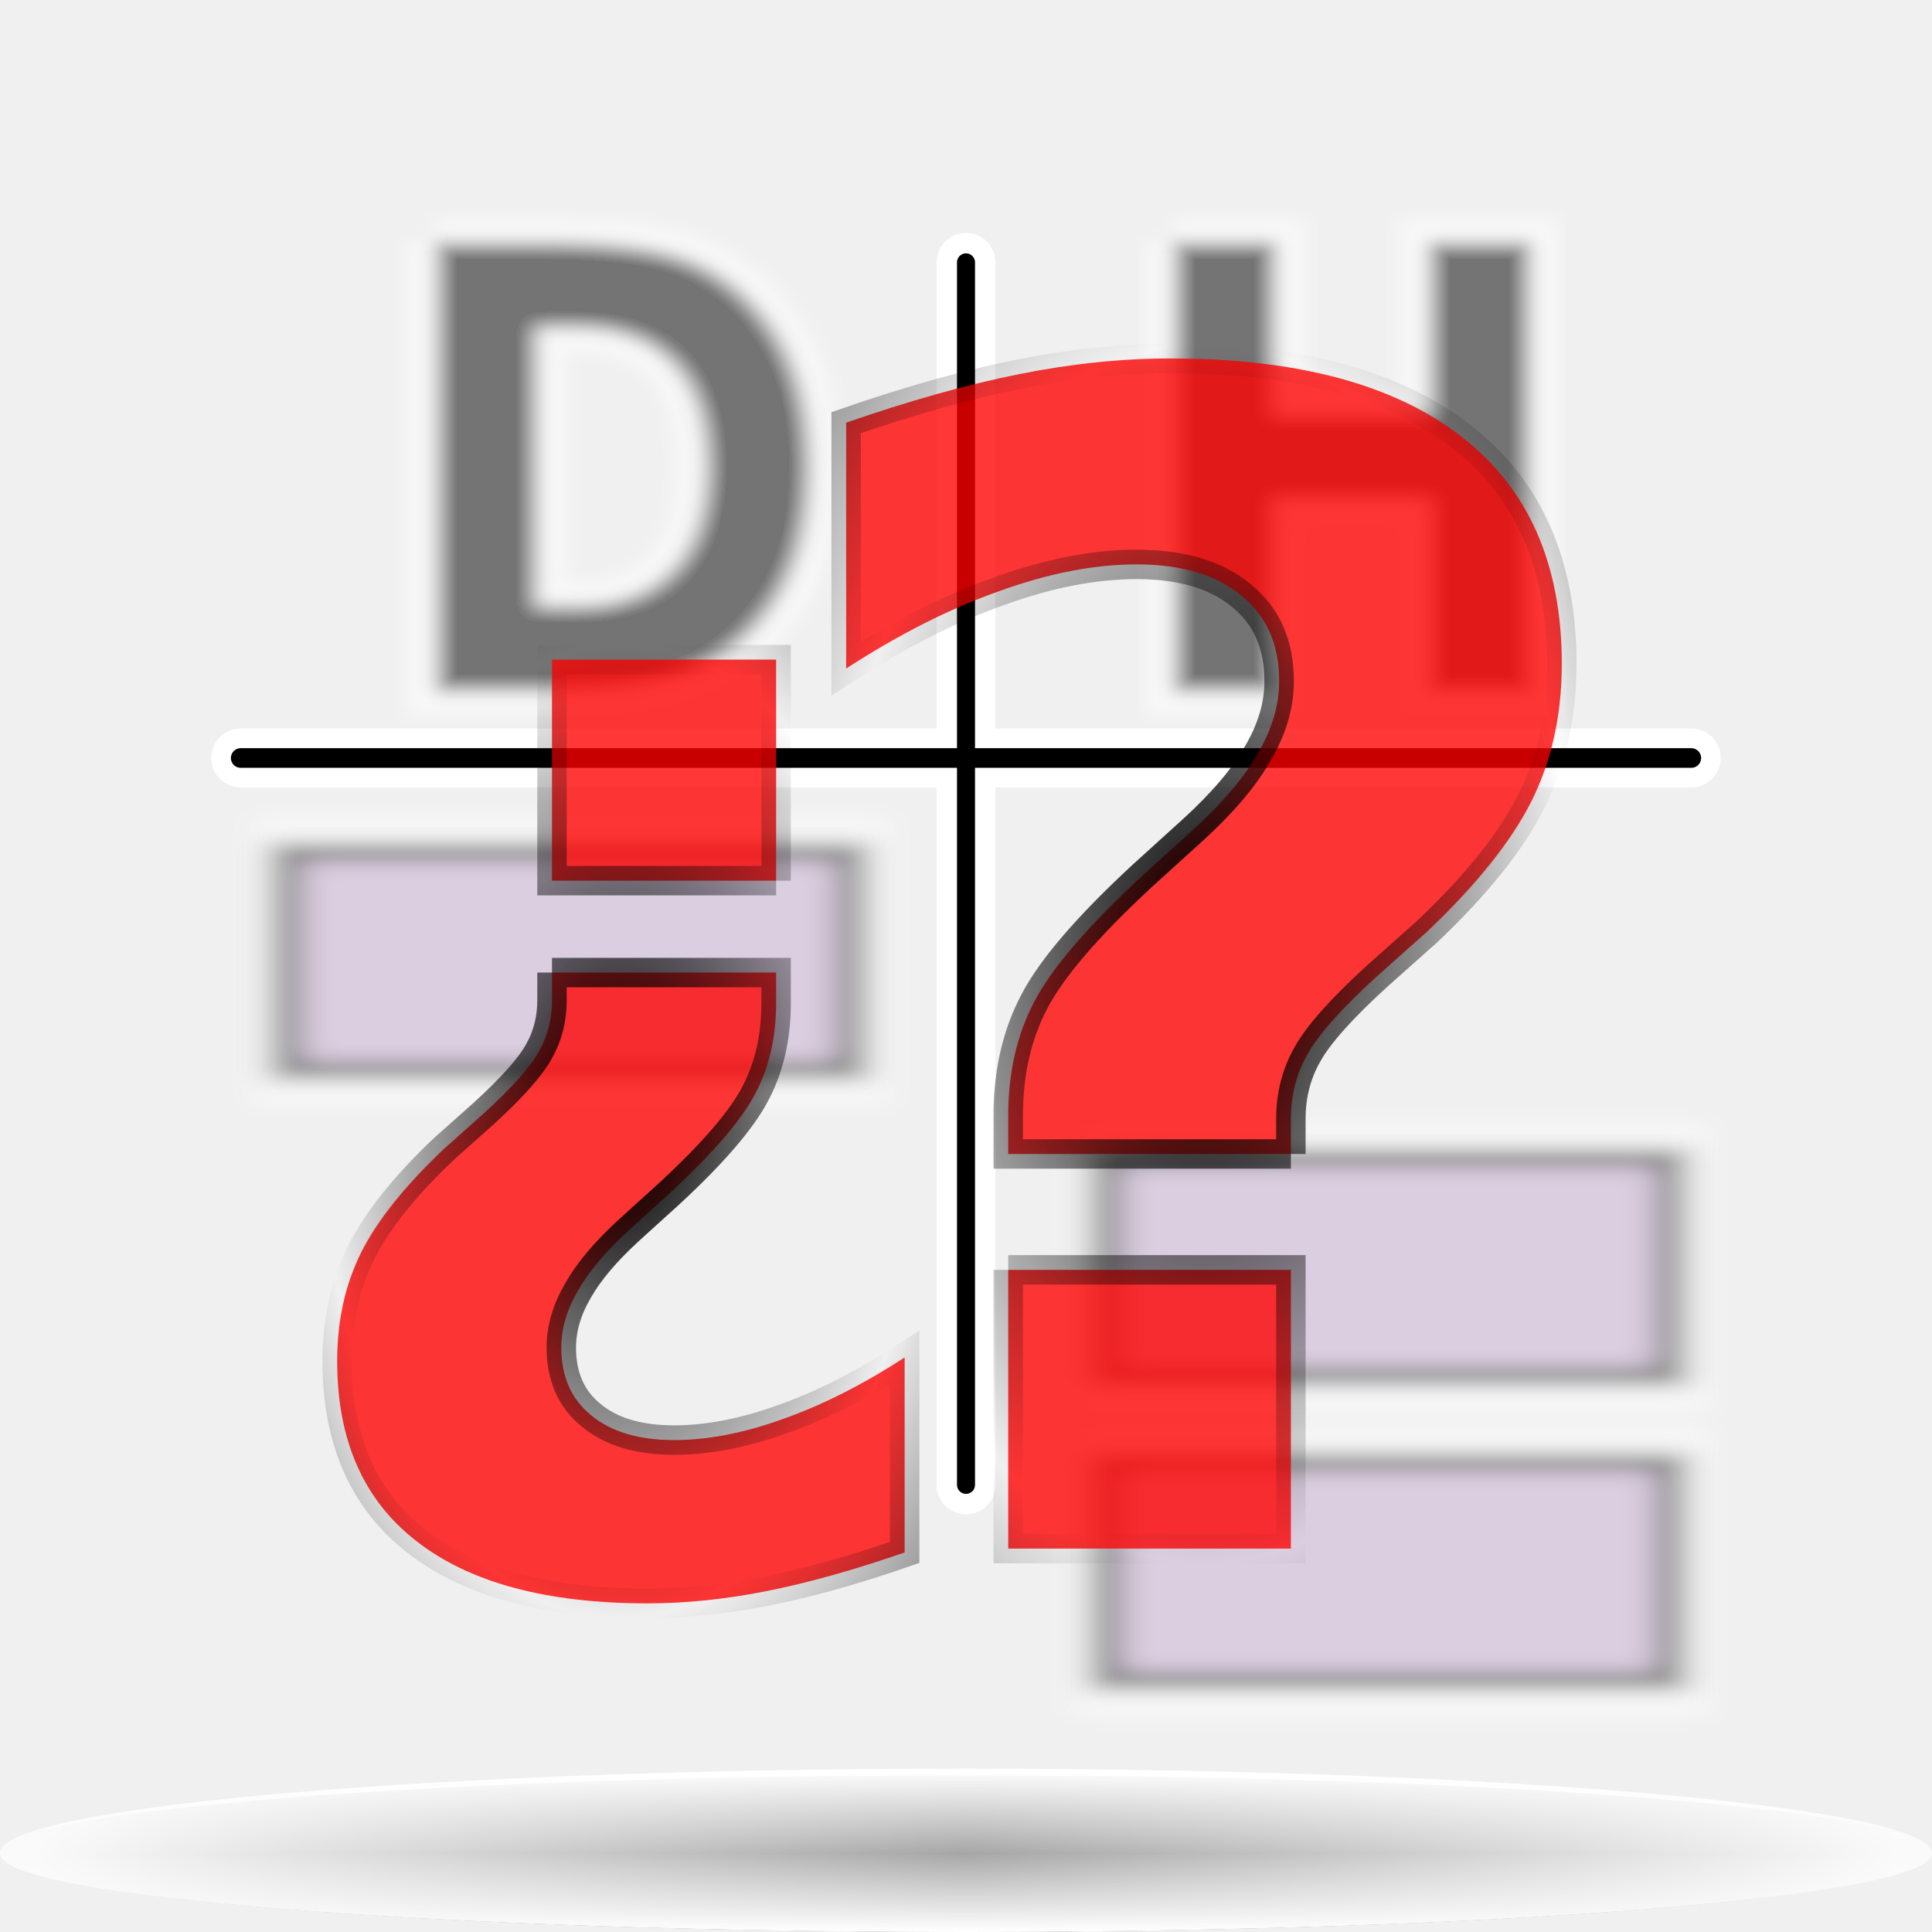
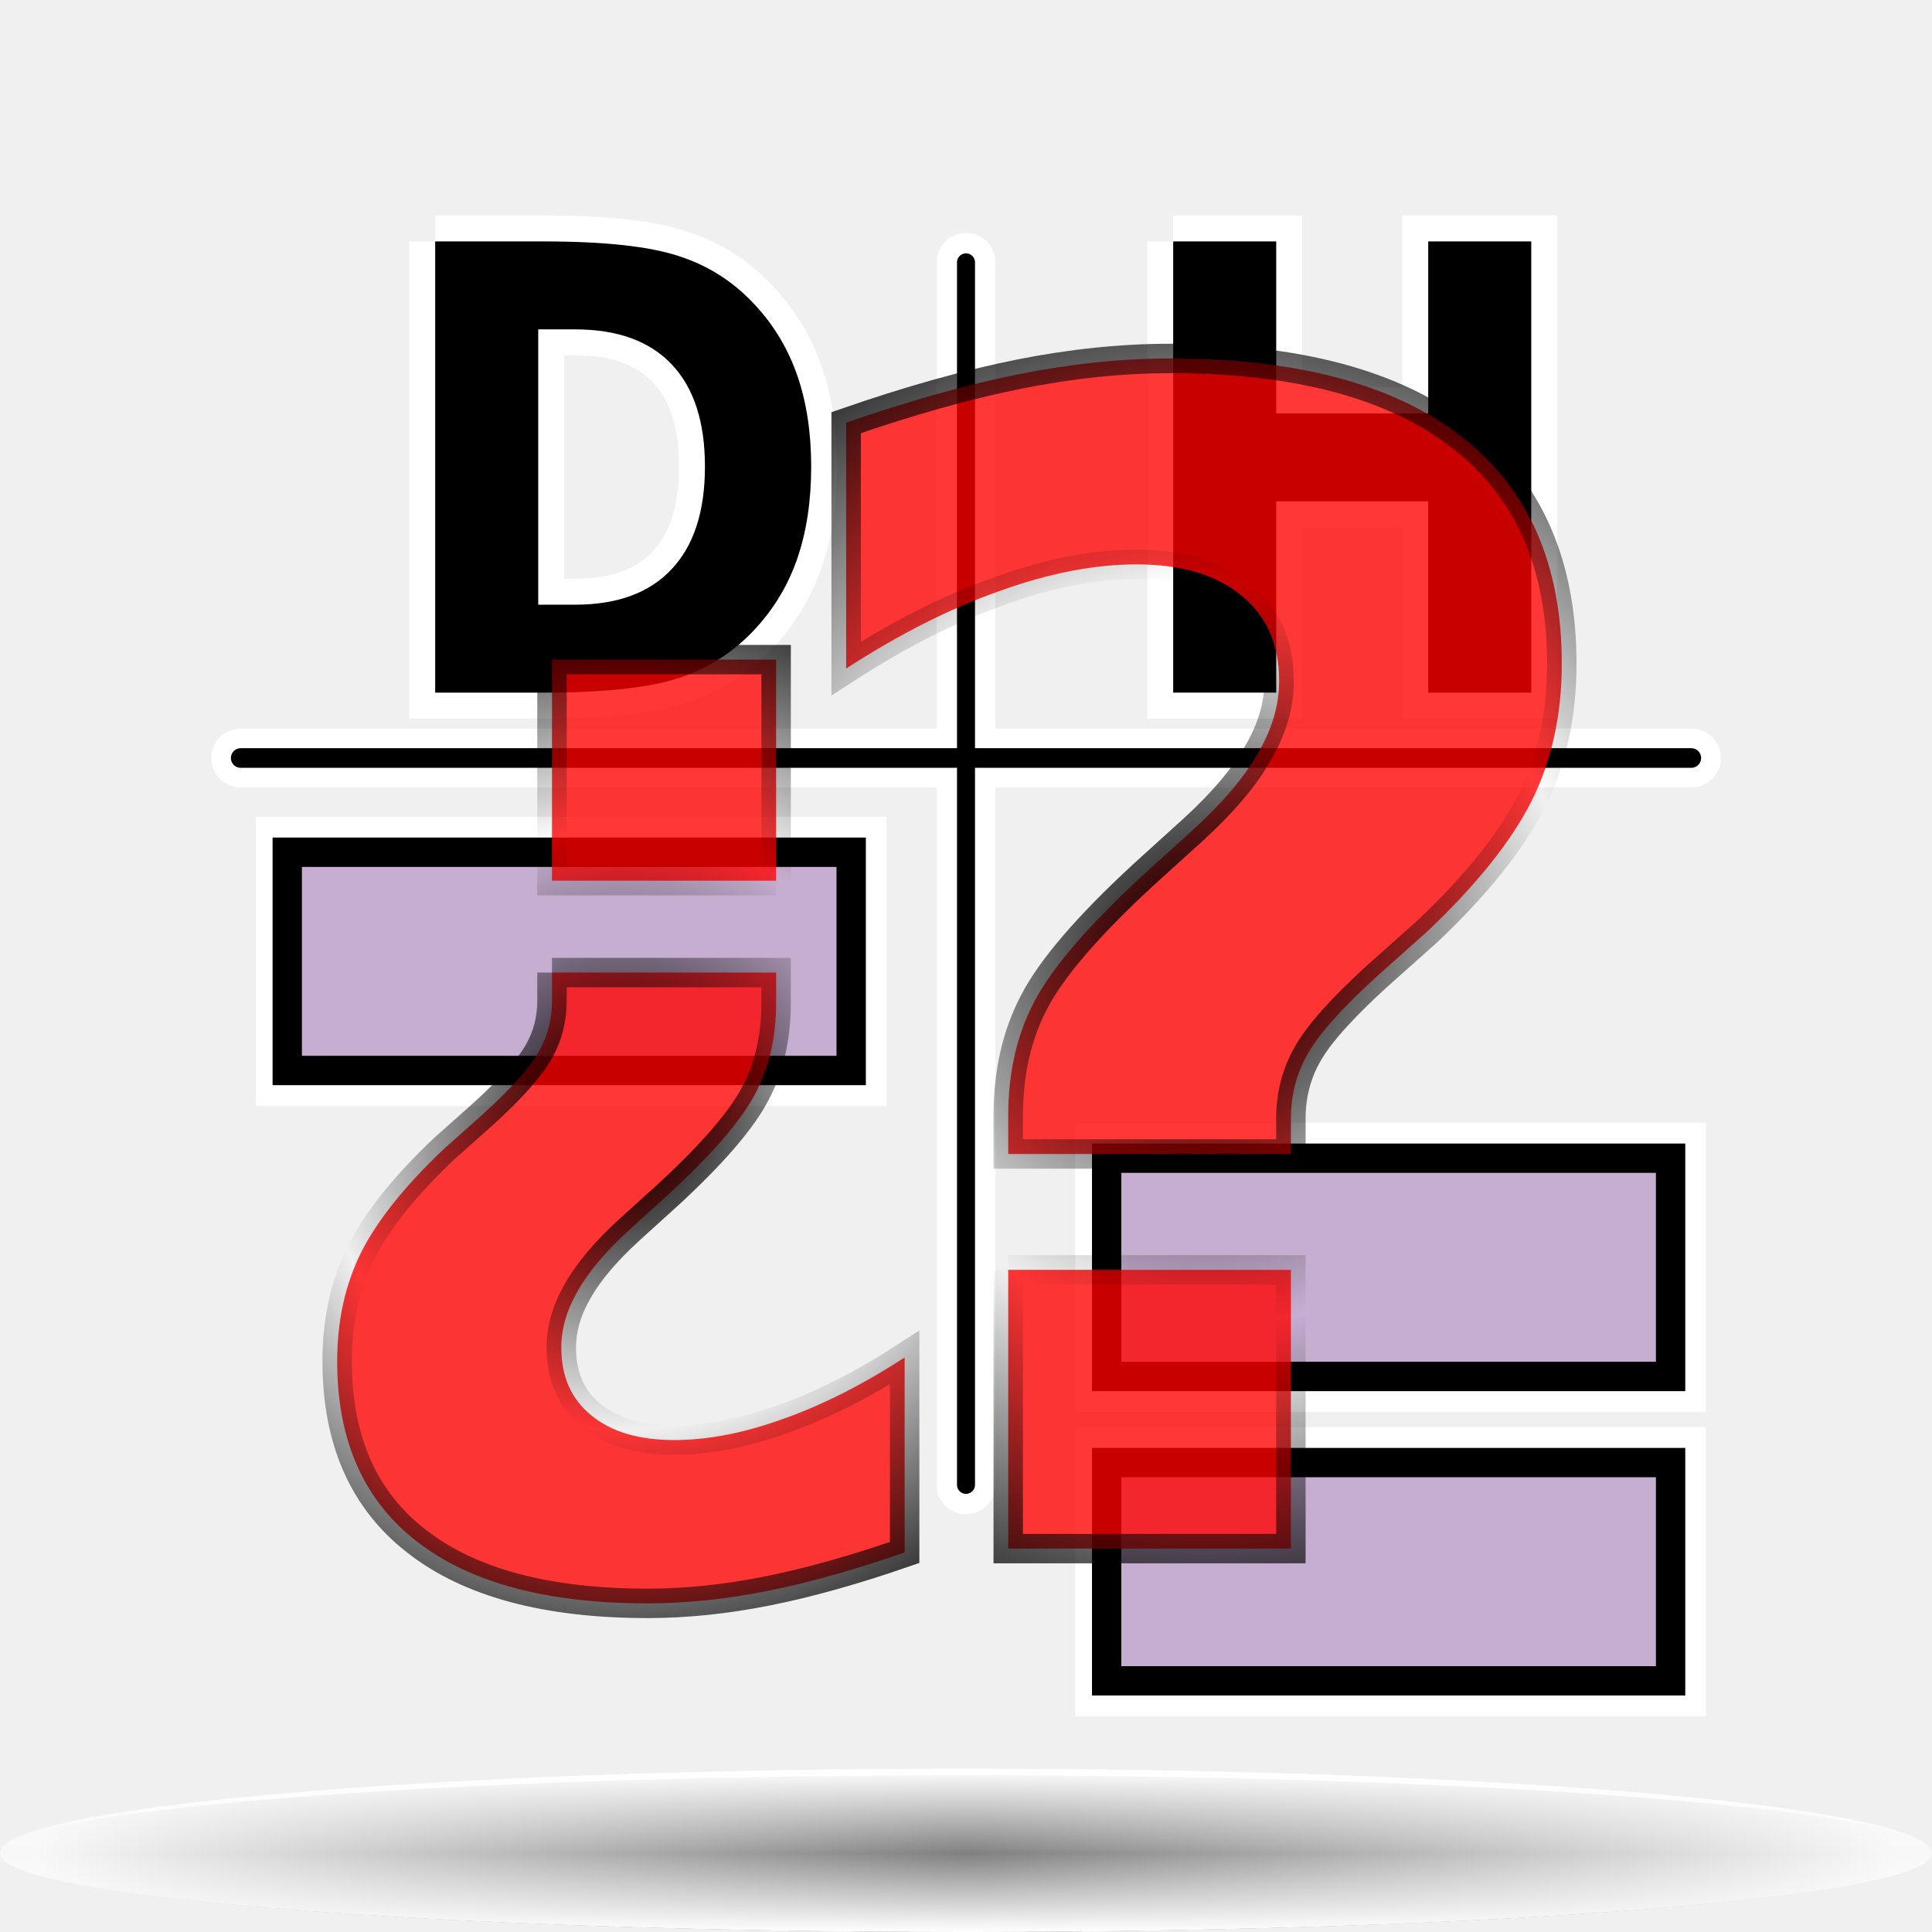
- <svg xmlns="http://www.w3.org/2000/svg" xmlns:xlink="http://www.w3.org/1999/xlink" version="1.0" width="128" height="128" id="svg1">
-   <defs id="defs3">
-     <linearGradient id="linearGradient4322">
-       <stop id="stop4324" style="stop-color:#000000;stop-opacity:1" offset="0" />
-       <stop id="stop4326" style="stop-color:#000000;stop-opacity:0" offset="1" />
+ <svg xmlns="http://www.w3.org/2000/svg" width="128px" height="128px">
+   <defs>
+     <radialGradient id="defitem5" gradientUnits="userSpaceOnUse" cx="79.766" cy="63.174" fx="79.766" fy="63.174" r="24.681" spreadMethod="reflect">
+       <stop stop-color="#000000" offset="0" stop-opacity="1" />
+       <stop stop-color="#000000" offset="1" stop-opacity="0" />
+     </radialGradient>
+     <radialGradient id="defitem6" gradientUnits="userSpaceOnUse" cx="41.137" cy="74.965" fx="41.137" fy="74.965" r="19.773" spreadMethod="reflect">
+       <stop stop-color="#000000" offset="0" stop-opacity="1" />
+       <stop stop-color="#000000" offset="1" stop-opacity="0" />
+     </radialGradient>
+     <radialGradient id="defitem7" gradientUnits="userSpaceOnUse" cx="64" cy="122.802" fx="64" fy="122.802" r="61.537">
+       <stop stop-color="#000000" offset="0" stop-opacity="1" />
+       <stop stop-color="#000000" offset="1" stop-opacity="0" />
+     </radialGradient>
+     <linearGradient id="defitem8" gradientUnits="userSpaceOnUse" x1="64" y1="128" x2="64" y2="122.802">
+       <stop stop-color="#ffffff" offset="0" stop-opacity="1" />
+       <stop stop-color="#ffffff" offset="1" stop-opacity="0" />
    </linearGradient>
-     <filter id="filter3399">
-       <feGaussianBlur id="feGaussianBlur3401" stdDeviation="1.533" />
-     </filter>
-     <filter id="filter3403">
-       <feGaussianBlur id="feGaussianBlur3405" stdDeviation="1.533" />
-     </filter>
-     <filter id="filter3419">
-       <feGaussianBlur id="feGaussianBlur3421" stdDeviation="2.31" />
-     </filter>
-     <filter id="filter3423">
-       <feGaussianBlur id="feGaussianBlur3425" stdDeviation="2.31" />
-     </filter>
-     <filter id="filter3427">
-       <feGaussianBlur id="feGaussianBlur3429" stdDeviation="2.31" />
-     </filter>
-     <radialGradient cx="56.245" cy="468.566" r="75.944" fx="56.245" fy="468.566" id="radialGradient2476" xlink:href="#linearGradient4322" gradientUnits="userSpaceOnUse" gradientTransform="matrix(0.65,0,0,1.063939,120.5389,-373.8466)" spreadMethod="reflect" />
-     <radialGradient cx="-112.849" cy="561.899" r="60.841" fx="-112.849" fy="561.899" id="radialGradient2478" xlink:href="#linearGradient4322" gradientUnits="userSpaceOnUse" gradientTransform="matrix(0.65,0,0,1.059713,153.1901,-447.1916)" spreadMethod="reflect" />
-     <radialGradient cx="63.912" cy="115.709" r="63.912" fx="63.912" fy="115.709" id="radialGradient3336" xlink:href="#linearGradient3291" gradientUnits="userSpaceOnUse" gradientTransform="matrix(1,0,0,0.197802,0,92.82166)" />
-     <linearGradient id="linearGradient3291">
-       <stop id="stop3293" style="stop-color:#000000;stop-opacity:1" offset="0" />
-       <stop id="stop3295" style="stop-color:#000000;stop-opacity:0" offset="1" />
+     <linearGradient id="defitem9" gradientUnits="userSpaceOnUse" x1="64" y1="117.179" x2="64" y2="122.802">
+       <stop stop-color="#ffffff" offset="0" stop-opacity="1" />
+       <stop stop-color="#ffffff" offset="1" stop-opacity="0" />
    </linearGradient>
-     <linearGradient y2="122.232" x2="64.755" y1="116.609" x1="64.755" gradientTransform="translate(-0.755169,0)" gradientUnits="userSpaceOnUse" id="linearGradient3247" xlink:href="#defitem2" />
-     <linearGradient y2="122.232" x2="64.755" y1="127.43" x1="64.755" gradientTransform="translate(-0.755169,0)" gradientUnits="userSpaceOnUse" id="linearGradient3245" xlink:href="#defitem1" />
-     <radialGradient r="61.536" fy="122.232" fx="64.755" cy="122.232" cx="64.755" gradientTransform="translate(-0.75517,0)" gradientUnits="userSpaceOnUse" id="radialGradient3243" xlink:href="#defitem0" />
-     <linearGradient y2="122.232" x2="64.755" y1="116.609" x1="64.755" gradientTransform="translate(-0.755169,0)" gradientUnits="userSpaceOnUse" id="linearGradient3234" xlink:href="#defitem2" />
-     <linearGradient y2="122.232" x2="64.755" y1="127.43" x1="64.755" gradientTransform="translate(-0.755169,0)" gradientUnits="userSpaceOnUse" id="linearGradient3232" xlink:href="#defitem1" />
-     <radialGradient r="61.536" fy="122.232" fx="64.755" cy="122.232" cx="64.755" gradientTransform="translate(-0.75517,0)" gradientUnits="userSpaceOnUse" id="radialGradient3230" xlink:href="#defitem0" />
-     <radialGradient gradientTransform="translate(-0.75517,0)" r="61.536" fy="122.232" fx="64.755" cy="122.232" cx="64.755" gradientUnits="userSpaceOnUse" id="radialGradient2497" xlink:href="#defitem0" />
-     <linearGradient gradientTransform="translate(-0.755169,0)" y2="122.232" x2="64.755" y1="127.43" x1="64.755" gradientUnits="userSpaceOnUse" id="linearGradient2494" xlink:href="#defitem1" />
-     <linearGradient gradientTransform="translate(-0.755169,0)" y2="122.232" x2="64.755" y1="116.609" x1="64.755" gradientUnits="userSpaceOnUse" id="linearGradient2491" xlink:href="#defitem2" />
-     <linearGradient y2="122.232" x2="64.755" y1="116.609" x1="64.755" gradientUnits="userSpaceOnUse" id="defitem2">
-       <stop id="stop17" stop-opacity="1" offset="0" stop-color="#ffffff" />
-       <stop id="stop19" stop-opacity="0" offset="1" stop-color="#ffffff" />
-     </linearGradient>
-     <linearGradient y2="122.232" x2="64.755" y1="127.43" x1="64.755" gradientUnits="userSpaceOnUse" id="defitem1">
-       <stop id="stop12" stop-opacity="1" offset="0" stop-color="#ffffff" />
-       <stop id="stop14" stop-opacity="0" offset="1" stop-color="#ffffff" />
-     </linearGradient>
-     <radialGradient r="61.536" fy="122.232" fx="64.755" cy="122.232" cx="64.755" gradientUnits="userSpaceOnUse" id="defitem0">
-       <stop id="stop7" stop-opacity="1" offset="0" stop-color="#000000" />
-       <stop id="stop9" stop-opacity="0" offset="1" stop-color="#000000" />
-     </radialGradient>
  </defs>
-   <g id="g2791">
-     <g id="g2793">
-       <path id="path2795" d="" style="fill:#000000" />
+   <g id="Layer">
+     <g id="g2450">
+       <path id="path2855" fill="#000000" stroke-width="0.5" d="" />
+       <g id="g1429">
+         <path fill="#ffffff" stroke-width="1.446" stroke-linecap="round" d="M16.948 73.274L16.948 54.112L58.735 54.112L58.735 73.274L16.948 73.274Z" fill-rule="evenodd" />
+         <path fill="#7c4693" fill-opacity="0.436" stroke="#000000" stroke-width="1.944" stroke-linecap="round" d="M56.393 70.923L19.031 70.923L19.031 56.463L56.393 56.463L56.393 70.923Z" />
+       </g>
+       <g id="g2864">
+         <path id="path2866" fill="#ffffff" stroke="#ffffff" stroke-width="3.439" d="M35.659 21.822L35.659 40.062L38.105 40.062C40.895 40.062 43.022 39.281 44.488 37.719C45.965 36.157 46.704 33.888 46.704 30.912C46.704 27.948 45.971 25.693 44.506 24.144C43.04 22.596 40.907 21.822 38.105 21.822L35.659 21.822M28.832 15.995L36.031 15.995C40.05 15.995 43.04 16.322 45.002 16.976C46.976 17.617 48.666 18.712 50.073 20.26C51.314 21.608 52.236 23.163 52.839 24.925C53.442 26.687 53.743 28.683 53.743 30.912C53.743 33.167 53.442 35.183 52.839 36.958C52.236 38.72 51.314 40.275 50.073 41.623C48.655 43.172 46.953 44.273 44.967 44.927C42.981 45.568 40.002 45.888 36.031 45.888L28.832 45.888L28.832 15.995" />
+         <path id="path2868" fill="#000000" stroke-width="0.36" d="M35.659 21.822L35.659 40.062L38.105 40.062C40.895 40.062 43.022 39.281 44.488 37.719C45.965 36.157 46.704 33.888 46.704 30.912C46.704 27.948 45.971 25.693 44.506 24.144C43.04 22.596 40.907 21.822 38.105 21.822L35.659 21.822M28.832 15.995L36.031 15.995C40.05 15.995 43.04 16.322 45.002 16.976C46.976 17.617 48.666 18.712 50.073 20.26C51.314 21.608 52.236 23.163 52.839 24.925C53.442 26.687 53.743 28.683 53.743 30.912C53.743 33.167 53.442 35.183 52.839 36.958C52.236 38.72 51.314 40.275 50.073 41.623C48.655 43.172 46.953 44.273 44.967 44.927C42.981 45.568 40.002 45.888 36.031 45.888L28.832 45.888L28.832 15.995" />
+       </g>
+       <g id="g2870">
+         <path id="path2872" fill="#ffffff" stroke="#ffffff" stroke-width="3.439" d="M77.727 15.995L84.553 15.995L84.553 27.388L94.623 27.388L94.623 15.995L101.449 15.995L101.449 45.888L94.623 45.888L94.623 33.214L84.553 33.214L84.553 45.888L77.727 45.888L77.727 15.995" />
+         <path id="path2874" fill="#000000" stroke-width="0.36" d="M77.727 15.995L84.553 15.995L84.553 27.388L94.623 27.388L94.623 15.995L101.449 15.995L101.449 45.888L94.623 45.888L94.623 33.214L84.553 33.214L84.553 45.888L77.727 45.888L77.727 15.995" />
+       </g>
+       <g id="g5050">
+         <path id="path2134" fill="none" stroke="#ffffff" stroke-width="3.9" stroke-linecap="round" d="M15.947 50.22L112.053 50.22" fill-rule="evenodd" />
+         <g id="g5046">
+           <path id="path2136" fill="none" stroke="#ffffff" stroke-width="3.9" stroke-linecap="round" d="M64 98.375L64 17.382" fill-rule="evenodd" />
+           <path id="path2124" fill="none" stroke="#000000" stroke-width="1.193" stroke-linecap="round" d="M64 98.375L64 17.382" fill-rule="evenodd" />
+         </g>
+         <path id="path1401" fill="none" stroke="#000000" stroke-width="1.3" stroke-linecap="round" d="M15.947 50.22L112.053 50.22" fill-rule="evenodd" />
+       </g>
+       <g id="g5057">
+         <path fill="#ffffff" stroke-width="1.446" stroke-linecap="round" d="M71.236 93.545L71.236 74.383L113.022 74.383L113.022 93.545L71.236 93.545Z" fill-rule="evenodd" />
+         <path fill="#7c4693" fill-opacity="0.436" stroke="#000000" stroke-width="1.944" stroke-linecap="round" d="M110.681 91.194L73.319 91.194L73.319 76.734L110.681 76.734L110.681 91.194Z" />
+       </g>
+       <g id="g5063">
+         <path fill="#ffffff" stroke-width="1.446" stroke-linecap="round" d="M71.236 113.71L71.236 94.548L113.022 94.548L113.022 113.71L71.236 113.71Z" fill-rule="evenodd" />
+         <path fill="#7c4693" fill-opacity="0.436" stroke="#000000" stroke-width="1.944" stroke-linecap="round" d="M110.681 111.359L73.319 111.359L73.319 96.899L110.681 96.899L110.681 111.359Z" />
+       </g>
+       <path id="text2137" fill="#ff0000" fill-opacity="0.784" stroke="url(#defitem5)" stroke-width="1.95" d="M85.525 76.454L66.798 76.454L66.798 73.912C66.798 71.076 67.368 68.569 68.51 66.39C69.651 64.177 72.054 61.376 75.72 57.986L79.04 54.978C81.011 53.179 82.447 51.485 83.346 49.894C84.28 48.303 84.746 46.712 84.746 45.121C84.746 42.7 83.916 40.816 82.257 39.467C80.597 38.084 78.279 37.392 75.305 37.392C72.504 37.392 69.478 37.98 66.227 39.156C62.976 40.297 59.587 42.009 56.06 44.291L56.06 28.003C60.244 26.55 64.066 25.478 67.524 24.786C70.982 24.095 74.32 23.749 77.536 23.749C85.974 23.749 92.407 25.478 96.833 28.936C101.26 32.36 103.473 37.375 103.473 43.98C103.473 47.369 102.799 50.413 101.45 53.11C100.101 55.773 97.802 58.643 94.551 61.721L91.231 64.678C88.879 66.822 87.34 68.552 86.614 69.866C85.888 71.145 85.525 72.563 85.525 74.12L85.525 76.454M66.798 84.131L85.525 84.131L85.525 102.599L66.798 102.599L66.798 84.131" />
+       <path id="path2142" fill="#ff0000" fill-opacity="0.784" stroke="url(#defitem6)" stroke-width="1.95" d="M36.571 64.434L51.42 64.434L51.42 66.45C51.42 68.698 50.968 70.686 50.063 72.414C49.158 74.169 47.252 76.391 44.345 79.078L41.712 81.464C40.149 82.89 39.011 84.234 38.298 85.495C37.558 86.756 37.188 88.018 37.188 89.279C37.188 91.199 37.846 92.694 39.162 93.763C40.478 94.86 42.316 95.408 44.674 95.408C46.895 95.408 49.295 94.942 51.873 94.01C54.45 93.105 57.138 91.747 59.935 89.938L59.935 102.854C56.617 104.005 53.587 104.856 50.844 105.404C48.102 105.953 45.456 106.227 42.905 106.227C36.214 106.227 31.113 104.856 27.603 102.113C24.093 99.398 22.338 95.422 22.338 90.184C22.338 87.497 22.873 85.084 23.942 82.945C25.012 80.833 26.835 78.557 29.413 76.116L32.046 73.772C33.911 72.071 35.131 70.7 35.707 69.658C36.283 68.644 36.571 67.519 36.571 66.285L36.571 64.434M51.42 58.346L36.571 58.346L36.571 43.702L51.42 43.702L51.42 58.346" />
    </g>
-     <path id="path2797" d="" style="fill:#000000" />
-     <g id="g2799" />
-     <g id="g2801" />
-     <g id="g2803" />
-     <g id="g11264">
-       <path id="path11266" d="" style="fill:#000000" />
-     </g>
-     <path id="path11268" d="" style="fill:#000000" />
-     <g id="g11270" />
-     <g id="g11272" />
-     <g id="g11274" />
-     <path id="path2167" d="" style="fill:#000000" />
-     <g id="g3036">
-       <path id="path4922" d="" style="fill:#000000" />
-     </g>
-     <path id="path4924" d="" style="fill:#000000" />
-     <g id="g4926" />
-     <g id="g4928" />
-     <g id="g4930" />
-     <path id="path10095" d="" style="fill:#000000" />
-     <g id="g2878" />
-     <g id="g4938" />
-     <g id="g4640" />
-     <g id="g4646" />
-     <g id="g4730" />
-     <g id="g4748" />
-     <g id="g12948">
-       <path id="path12950" d="" style="fill:#000000" />
-     </g>
-     <path id="path12952" d="" style="fill:#000000" />
-     <g id="g12954" />
-     <g id="g12956" />
-     <g id="g12958" />
-     <path id="path12983" d="" style="fill:#000000" />
-     <g id="g12985">
-       <path id="path12987" d="" style="fill:#000000" />
-     </g>
-     <path id="path12989" d="" style="fill:#000000" />
-     <g id="g12991" />
-     <g id="g12993" />
-     <g id="g12995" />
-     <path id="path12997" d="" style="fill:#000000" />
-     <g id="g13007" />
-     <g id="g13009" />
-     <g id="g13021" />
-     <g id="g13023" />
-     <g id="g13025" />
-     <g id="g13027" />
-     <g transform="translate(0,58.59)" id="g3236">
-       <g id="g3225" transform="translate(5e-7,-58.02)">
-         <path id="path1563" d="M 128,122.232 C 128,125.097 99.347,127.42 64,127.42 C 28.654,127.42 0,125.097 0,122.232 C 0,119.367 28.654,117.044 64,117.044 C 99.347,117.044 128,119.367 128,122.232 L 128,122.232 z" style="fill:url(#radialGradient3243);stroke-width:0;stroke-linecap:round;stroke-linejoin:round" />
-         <path id="path3251" d="M 128,122.232 L 0,122.232 C 0,125.103 28.654,127.43 64,127.43 C 99.347,127.43 128,125.103 128,122.232 L 128,122.232 z" style="fill:url(#linearGradient3245);stroke-width:0;stroke-linecap:round;stroke-linejoin:round" />
-         <path id="path2455" d="M 128,122.232 L 0,122.232 C 0,119.127 28.654,116.61 64,116.61 C 99.347,116.61 128,119.127 128,122.232 L 128,122.232 z" style="fill:url(#linearGradient3247);stroke-width:0;stroke-linecap:round;stroke-linejoin:round" />
+     <g id="sombra">
+       <g id="g3225">
+         <path id="path1563" fill="url(#defitem7)" stroke-width="0" stroke-linecap="round" stroke-linejoin="round" d="M128 122.802C128 125.667 99.347 127.99 64 127.99C28.654 127.99 0 125.667 0 122.802C0 119.937 28.654 117.614 64 117.614C99.347 117.614 128 119.937 128 122.802L128 122.802Z" />
+         <path id="path3251" fill="url(#defitem8)" stroke-width="0" stroke-linecap="round" stroke-linejoin="round" d="M128 122.802L0 122.802C0 125.673 28.654 128 64 128C99.347 128 128 125.673 128 122.802L128 122.802Z" />
+         <path id="path2455" fill="url(#defitem9)" stroke-width="0" stroke-linecap="round" stroke-linejoin="round" d="M128 122.802L0 122.802C0 119.697 28.654 117.18 64 117.18C99.347 117.18 128 119.697 128 122.802L128 122.802Z" />
      </g>
-       <path style="opacity:0.65;fill:#ffffff;fill-opacity:1;stroke-width:0;stroke-linecap:round;stroke-linejoin:round" d="M 64,58.594 C 29.758,58.594 1.777,60.936 0.062,63.906 C 0,64 -7.5e-07,64.124 -7.5e-07,64.219 C -7.5e-07,64.398 0.094,64.544 0.312,64.719 C 0.425,64.812 0.547,64.909 0.719,65 C 1.852,65.601 4.27,66.173 7.719,66.688 C 9.689,66.982 11.985,67.243 14.594,67.5 C 18.507,67.884 23.112,68.22 28.219,68.5 C 33.326,68.78 38.957,69.004 44.969,69.156 C 50.981,69.308 57.373,69.406 64,69.406 C 70.627,69.406 77.019,69.308 83.031,69.156 C 89.043,69.004 94.674,68.78 99.781,68.5 C 104.888,68.22 109.462,67.884 113.375,67.5 C 115.984,67.243 118.311,66.982 120.281,66.688 C 123.73,66.173 126.117,65.601 127.25,65 C 127.422,64.909 127.544,64.812 127.656,64.719 C 127.766,64.632 127.851,64.557 127.906,64.469 C 127.962,64.38 128,64.308 128,64.219 C 128,64.124 127.969,64 127.906,63.906 C 126.192,60.936 98.242,58.594 64,58.594 z" id="path2440" />
+       <path id="path2440" fill="#ffffff" fill-opacity="0.5" stroke-width="0" stroke-linecap="round" stroke-linejoin="round" d="M64 117.184C29.758 117.184 1.777 119.526 0.062 122.496C0 122.59 -7.5e-07 122.714 -7.5e-07 122.809C-7.5e-07 122.988 0.094 123.134 0.312 123.309C0.425 123.402 0.547 123.499 0.719 123.59C1.852 124.191 4.27 124.763 7.719 125.278C9.689 125.572 11.985 125.833 14.594 126.09C18.507 126.474 23.111 126.81 28.219 127.09C33.326 127.37 38.957 127.594 44.969 127.746C50.981 127.898 57.373 127.996 64 127.996C70.627 127.996 77.019 127.898 83.031 127.746C89.043 127.594 94.674 127.37 99.781 127.09C104.888 126.81 109.462 126.474 113.375 126.09C115.984 125.833 118.311 125.572 120.281 125.278C123.73 124.763 126.117 124.191 127.25 123.59C127.422 123.499 127.544 123.402 127.656 123.309C127.766 123.222 127.851 123.147 127.906 123.059C127.962 122.97 128 122.898 128 122.809C128 122.714 127.969 122.59 127.906 122.496C126.192 119.526 98.242 117.184 64 117.184Z" />
    </g>
  </g>
-   <g id="layer1" style="opacity:1;display:inline">
-     <path d="" id="path3945" style="opacity:1" />
-   </g>
-   <path d="" id="path3081" />
-   <g id="layer2" style="display:inline" />
-   <g id="layer3" style="display:inline" />
-   <g id="layer4" style="opacity:1;display:inline" />
-   <g id="g2450" transform="matrix(0.5,0,0,0.5,1.217539,0.8345494)">
-     <path id="path2855" d="" />
-     <g style="opacity:0.518;display:block;filter:url(#filter3427)" id="g1429" transform="matrix(0.8846968,0,0,0.5131718,63.82095,-155.553)">
-       <rect style="opacity:1;fill:#ffffff;fill-opacity:1;fill-rule:evenodd;stroke-width:4;stroke-linecap:round;stroke-miterlimit:4;stroke-dasharray:none;stroke-opacity:1" id="rect2860" y="510.76" x="-36.576" height="74.68" width="94.464" />
-       <rect style="fill:#7d4694;fill-opacity:0.436;stroke:#000000;stroke-width:5.376;stroke-linecap:round;stroke-miterlimit:4;stroke-dasharray:none;stroke-opacity:1" id="rect2862" transform="matrix(0,-1,1,0,0,0)" y="-31.868" x="-576.278" height="84.462" width="56.356" />
-     </g>
-     <g style="opacity:0.518;display:block;filter:url(#filter3403)" id="g2864" transform="matrix(0.7824928,0,0,0.65,93.78231,-200.6142)">
-       <path style="font-size:18px;font-style:normal;font-variant:normal;font-weight:bold;font-stretch:normal;text-align:start;line-height:125%;writing-mode:lr-tb;text-anchor:start;fill:#ffffff;fill-opacity:1;stroke:#ffffff;stroke-width:9.562;stroke-linecap:butt;stroke-linejoin:miter;stroke-miterlimit:4;stroke-dasharray:none;stroke-opacity:1;font-family:Bitstream Vera Sans" id="path2866" d="M -31.822,373.213 L -31.822,429.336 L -25.568,429.336 C -18.438,429.336 -13,426.933 -9.254,422.128 C -5.478,417.323 -3.59,410.341 -3.59,401.182 C -3.59,392.064 -5.463,385.123 -9.209,380.359 C -12.955,375.595 -18.408,373.213 -25.568,373.213 L -31.822,373.213 M -49.269,355.285 L -30.87,355.285 C -20.598,355.285 -12.955,356.292 -7.94,358.304 C -2.895,360.276 1.425,363.643 5.021,368.408 C 8.193,372.556 10.549,377.34 12.09,382.762 C 13.631,388.183 14.401,394.323 14.401,401.182 C 14.401,408.123 13.631,414.325 12.09,419.787 C 10.549,425.208 8.193,429.993 5.021,434.141 C 1.395,438.906 -2.955,442.294 -8.031,444.306 C -13.106,446.278 -20.719,447.263 -30.87,447.263 L -49.269,447.263 L -49.269,355.285" />
-       <path style="font-size:18px;font-style:normal;font-variant:normal;font-weight:bold;font-stretch:normal;text-align:start;line-height:125%;writing-mode:lr-tb;text-anchor:start;fill:#000000;fill-opacity:1;stroke:none;stroke-width:1px;stroke-linecap:butt;stroke-linejoin:miter;stroke-opacity:1;font-family:Bitstream Vera Sans" id="path2868" d="M -31.822,373.213 L -31.822,429.336 L -25.568,429.336 C -18.438,429.336 -13,426.933 -9.254,422.128 C -5.478,417.323 -3.59,410.341 -3.59,401.182 C -3.59,392.064 -5.463,385.123 -9.209,380.359 C -12.955,375.595 -18.408,373.213 -25.568,373.213 L -31.822,373.213 M -49.269,355.285 L -30.87,355.285 C -20.598,355.286 -12.955,356.292 -7.94,358.304 C -2.895,360.276 1.425,363.643 5.021,368.408 C 8.193,372.556 10.549,377.34 12.09,382.762 C 13.631,388.183 14.401,394.323 14.401,401.182 C 14.401,408.123 13.631,414.325 12.09,419.787 C 10.549,425.209 8.193,429.993 5.021,434.141 C 1.395,438.906 -2.955,442.294 -8.031,444.306 C -13.106,446.278 -20.719,447.264 -30.87,447.264 L -49.269,447.264 L -49.269,355.285" />
-     </g>
-     <g style="opacity:0.518;display:block;filter:url(#filter3399)" id="g2870" transform="matrix(0.7824928,0,0,0.65,103.9892,-200.6142)">
-       <path style="font-size:18px;font-style:normal;font-variant:normal;font-weight:bold;font-stretch:normal;text-align:start;line-height:125%;writing-mode:lr-tb;text-anchor:start;fill:#ffffff;fill-opacity:1;stroke:#ffffff;stroke-width:9.562;stroke-linecap:butt;stroke-linejoin:miter;stroke-miterlimit:4;stroke-dasharray:none;stroke-opacity:1;font-family:Bitstream Vera Sans" id="path2872" d="M 62.658,355.285 L 80.105,355.285 L 80.105,390.339 L 105.845,390.339 L 105.845,355.285 L 123.291,355.285 L 123.291,447.263 L 105.845,447.263 L 105.845,408.267 L 80.105,408.267 L 80.105,447.263 L 62.658,447.263 L 62.658,355.285" />
-       <path style="font-size:18px;font-style:normal;font-variant:normal;font-weight:bold;font-stretch:normal;text-align:start;line-height:125%;writing-mode:lr-tb;text-anchor:start;fill:#000000;fill-opacity:1;stroke:none;stroke-width:1px;stroke-linecap:butt;stroke-linejoin:miter;stroke-opacity:1;font-family:Bitstream Vera Sans" id="path2874" d="M 62.658,355.285 L 80.105,355.285 L 80.105,390.339 L 105.845,390.339 L 105.845,355.285 L 123.291,355.285 L 123.291,447.264 L 105.845,447.264 L 105.845,408.267 L 80.105,408.267 L 80.105,447.264 L 62.658,447.264 L 62.658,355.285" />
-     </g>
-     <g style="display:block" id="g5050" transform="matrix(0.65,0,0,0.65,139.8878,-199.2379)">
-       <path style="fill:none;fill-opacity:0.75;fill-rule:evenodd;stroke:#ffffff;stroke-width:12;stroke-linecap:round;stroke-linejoin:miter;stroke-miterlimit:4;stroke-dasharray:none;stroke-opacity:1" id="path2134" d="M -169.892,458.474 L 125.821,458.474" />
-       <g id="g5046">
-         <path style="fill:none;fill-opacity:0.75;fill-rule:evenodd;stroke:#ffffff;stroke-width:12;stroke-linecap:round;stroke-linejoin:miter;stroke-miterlimit:4;stroke-dasharray:none;stroke-opacity:1" id="path2136" d="M -22.035,606.645 L -22.035,357.435" />
-         <path style="fill:none;fill-opacity:0.75;fill-rule:evenodd;stroke:#000000;stroke-width:3.672;stroke-linecap:round;stroke-linejoin:miter;stroke-miterlimit:4;stroke-dasharray:none;stroke-opacity:1" id="path2124" d="M -22.035,606.645 L -22.035,357.435" />
-       </g>
-       <path style="fill:none;fill-opacity:0.75;fill-rule:evenodd;stroke:#000000;stroke-width:4;stroke-linecap:round;stroke-linejoin:miter;stroke-miterlimit:4;stroke-dasharray:none;stroke-opacity:1" id="path1401" d="M -169.892,458.474 L 125.821,458.474" />
-     </g>
-     <g style="opacity:0.518;display:block;filter:url(#filter3423)" id="g5057" transform="matrix(0.8846968,0,0,0.5131718,172.3962,-115.0105)">
-       <rect style="opacity:1;fill:#ffffff;fill-opacity:1;fill-rule:evenodd;stroke-width:4;stroke-linecap:round;stroke-miterlimit:4;stroke-dasharray:none;stroke-opacity:1" id="rect5059" y="510.76" x="-36.576" height="74.68" width="94.464" />
-       <rect style="fill:#7d4694;fill-opacity:0.436;stroke:#000000;stroke-width:5.376;stroke-linecap:round;stroke-miterlimit:4;stroke-dasharray:none;stroke-opacity:1" id="rect5061" transform="matrix(0,-1,1,0,0,0)" y="-31.868" x="-576.278" height="84.462" width="56.356" />
-     </g>
-     <g style="opacity:0.518;display:block;filter:url(#filter3419)" id="g5063" transform="matrix(0.8846968,0,0,0.5131718,172.3962,-74.68109)">
-       <rect style="opacity:1;fill:#ffffff;fill-opacity:1;fill-rule:evenodd;stroke-width:4;stroke-linecap:round;stroke-miterlimit:4;stroke-dasharray:none;stroke-opacity:1" id="rect5065" y="510.76" x="-36.576" height="74.68" width="94.464" />
-       <rect style="fill:#7d4694;fill-opacity:0.436;stroke:#000000;stroke-width:5.376;stroke-linecap:round;stroke-miterlimit:4;stroke-dasharray:none;stroke-opacity:1" id="rect2887" transform="matrix(0,-1,1,0,0,0)" y="-31.868" x="-576.278" height="84.462" width="56.356" />
-     </g>
-     <path style="font-size:144px;font-style:normal;font-variant:normal;font-weight:bold;font-stretch:normal;text-align:start;line-height:125%;writing-mode:lr-tb;text-anchor:start;fill:#ff0000;fill-opacity:0.784;stroke:url(#radialGradient2476);stroke-width:3.9;stroke-linecap:butt;stroke-linejoin:miter;stroke-miterlimit:4;stroke-dasharray:none;stroke-opacity:1;display:block;font-family:Bitstream Vera Sans" id="text2137" d="M 168.614,151.239 L 131.16,151.239 L 131.16,146.155 C 131.16,140.483 132.302,135.469 134.584,131.111 C 136.867,126.684 141.674,121.082 149.005,114.304 L 155.645,108.286 C 159.588,104.689 162.458,101.3 164.257,98.119 C 166.124,94.937 167.058,91.755 167.058,88.574 C 167.058,83.732 165.398,79.962 162.078,77.265 C 158.758,74.498 154.124,73.115 148.175,73.115 C 142.573,73.115 136.521,74.291 130.019,76.642 C 123.517,78.925 116.739,82.349 109.684,86.914 L 109.684,54.336 C 118.053,51.431 125.696,49.287 132.613,47.903 C 139.53,46.52 146.204,45.829 152.637,45.828 C 169.513,45.829 182.378,49.287 191.232,56.203 C 200.085,63.051 204.512,73.08 204.512,86.291 C 204.512,93.069 203.163,99.156 200.466,104.551 C 197.768,109.877 193.168,115.618 186.667,121.774 L 180.027,127.687 C 175.323,131.976 172.245,135.434 170.793,138.062 C 169.34,140.622 168.614,143.457 168.614,146.57 L 168.614,151.239 M 131.16,166.594 L 168.614,166.594 L 168.614,203.529 L 131.16,203.529 L 131.16,166.594" />
-     <path style="font-size:144px;font-style:normal;font-variant:normal;font-weight:bold;font-stretch:normal;text-align:start;line-height:125%;writing-mode:lr-tb;text-anchor:start;fill:#ff0000;fill-opacity:0.784;stroke:url(#radialGradient2478);stroke-width:3.9;stroke-linecap:butt;stroke-linejoin:miter;stroke-miterlimit:4;stroke-dasharray:none;stroke-opacity:1;display:block;font-family:Bitstream Vera Sans" id="path2142" d="M 70.706,127.199 L 100.405,127.199 L 100.405,131.23 C 100.405,135.728 99.5,139.704 97.691,143.159 C 95.881,146.669 92.069,151.112 86.255,156.487 L 80.99,161.258 C 77.864,164.11 75.588,166.798 74.162,169.321 C 72.681,171.844 71.94,174.367 71.94,176.89 C 71.94,180.729 73.257,183.718 75.889,185.857 C 78.522,188.051 82.197,189.148 86.913,189.148 C 91.356,189.148 96.155,188.215 101.31,186.351 C 106.466,184.541 111.841,181.826 117.435,178.206 L 117.435,204.038 C 110.799,206.342 104.738,208.042 99.254,209.139 C 93.769,210.236 88.476,210.784 83.376,210.784 C 69.993,210.784 59.792,208.042 52.772,202.558 C 45.751,197.128 42.241,189.175 42.241,178.7 C 42.241,173.325 43.311,168.498 45.45,164.22 C 47.589,159.997 51.236,155.445 56.391,150.564 L 61.657,145.874 C 65.386,142.474 67.827,139.731 68.979,137.647 C 70.13,135.618 70.706,133.369 70.706,130.901 L 70.706,127.199 M 100.405,115.023 L 70.706,115.023 L 70.706,85.735 L 100.405,85.735 L 100.405,115.023" />
-   </g>
</svg>
